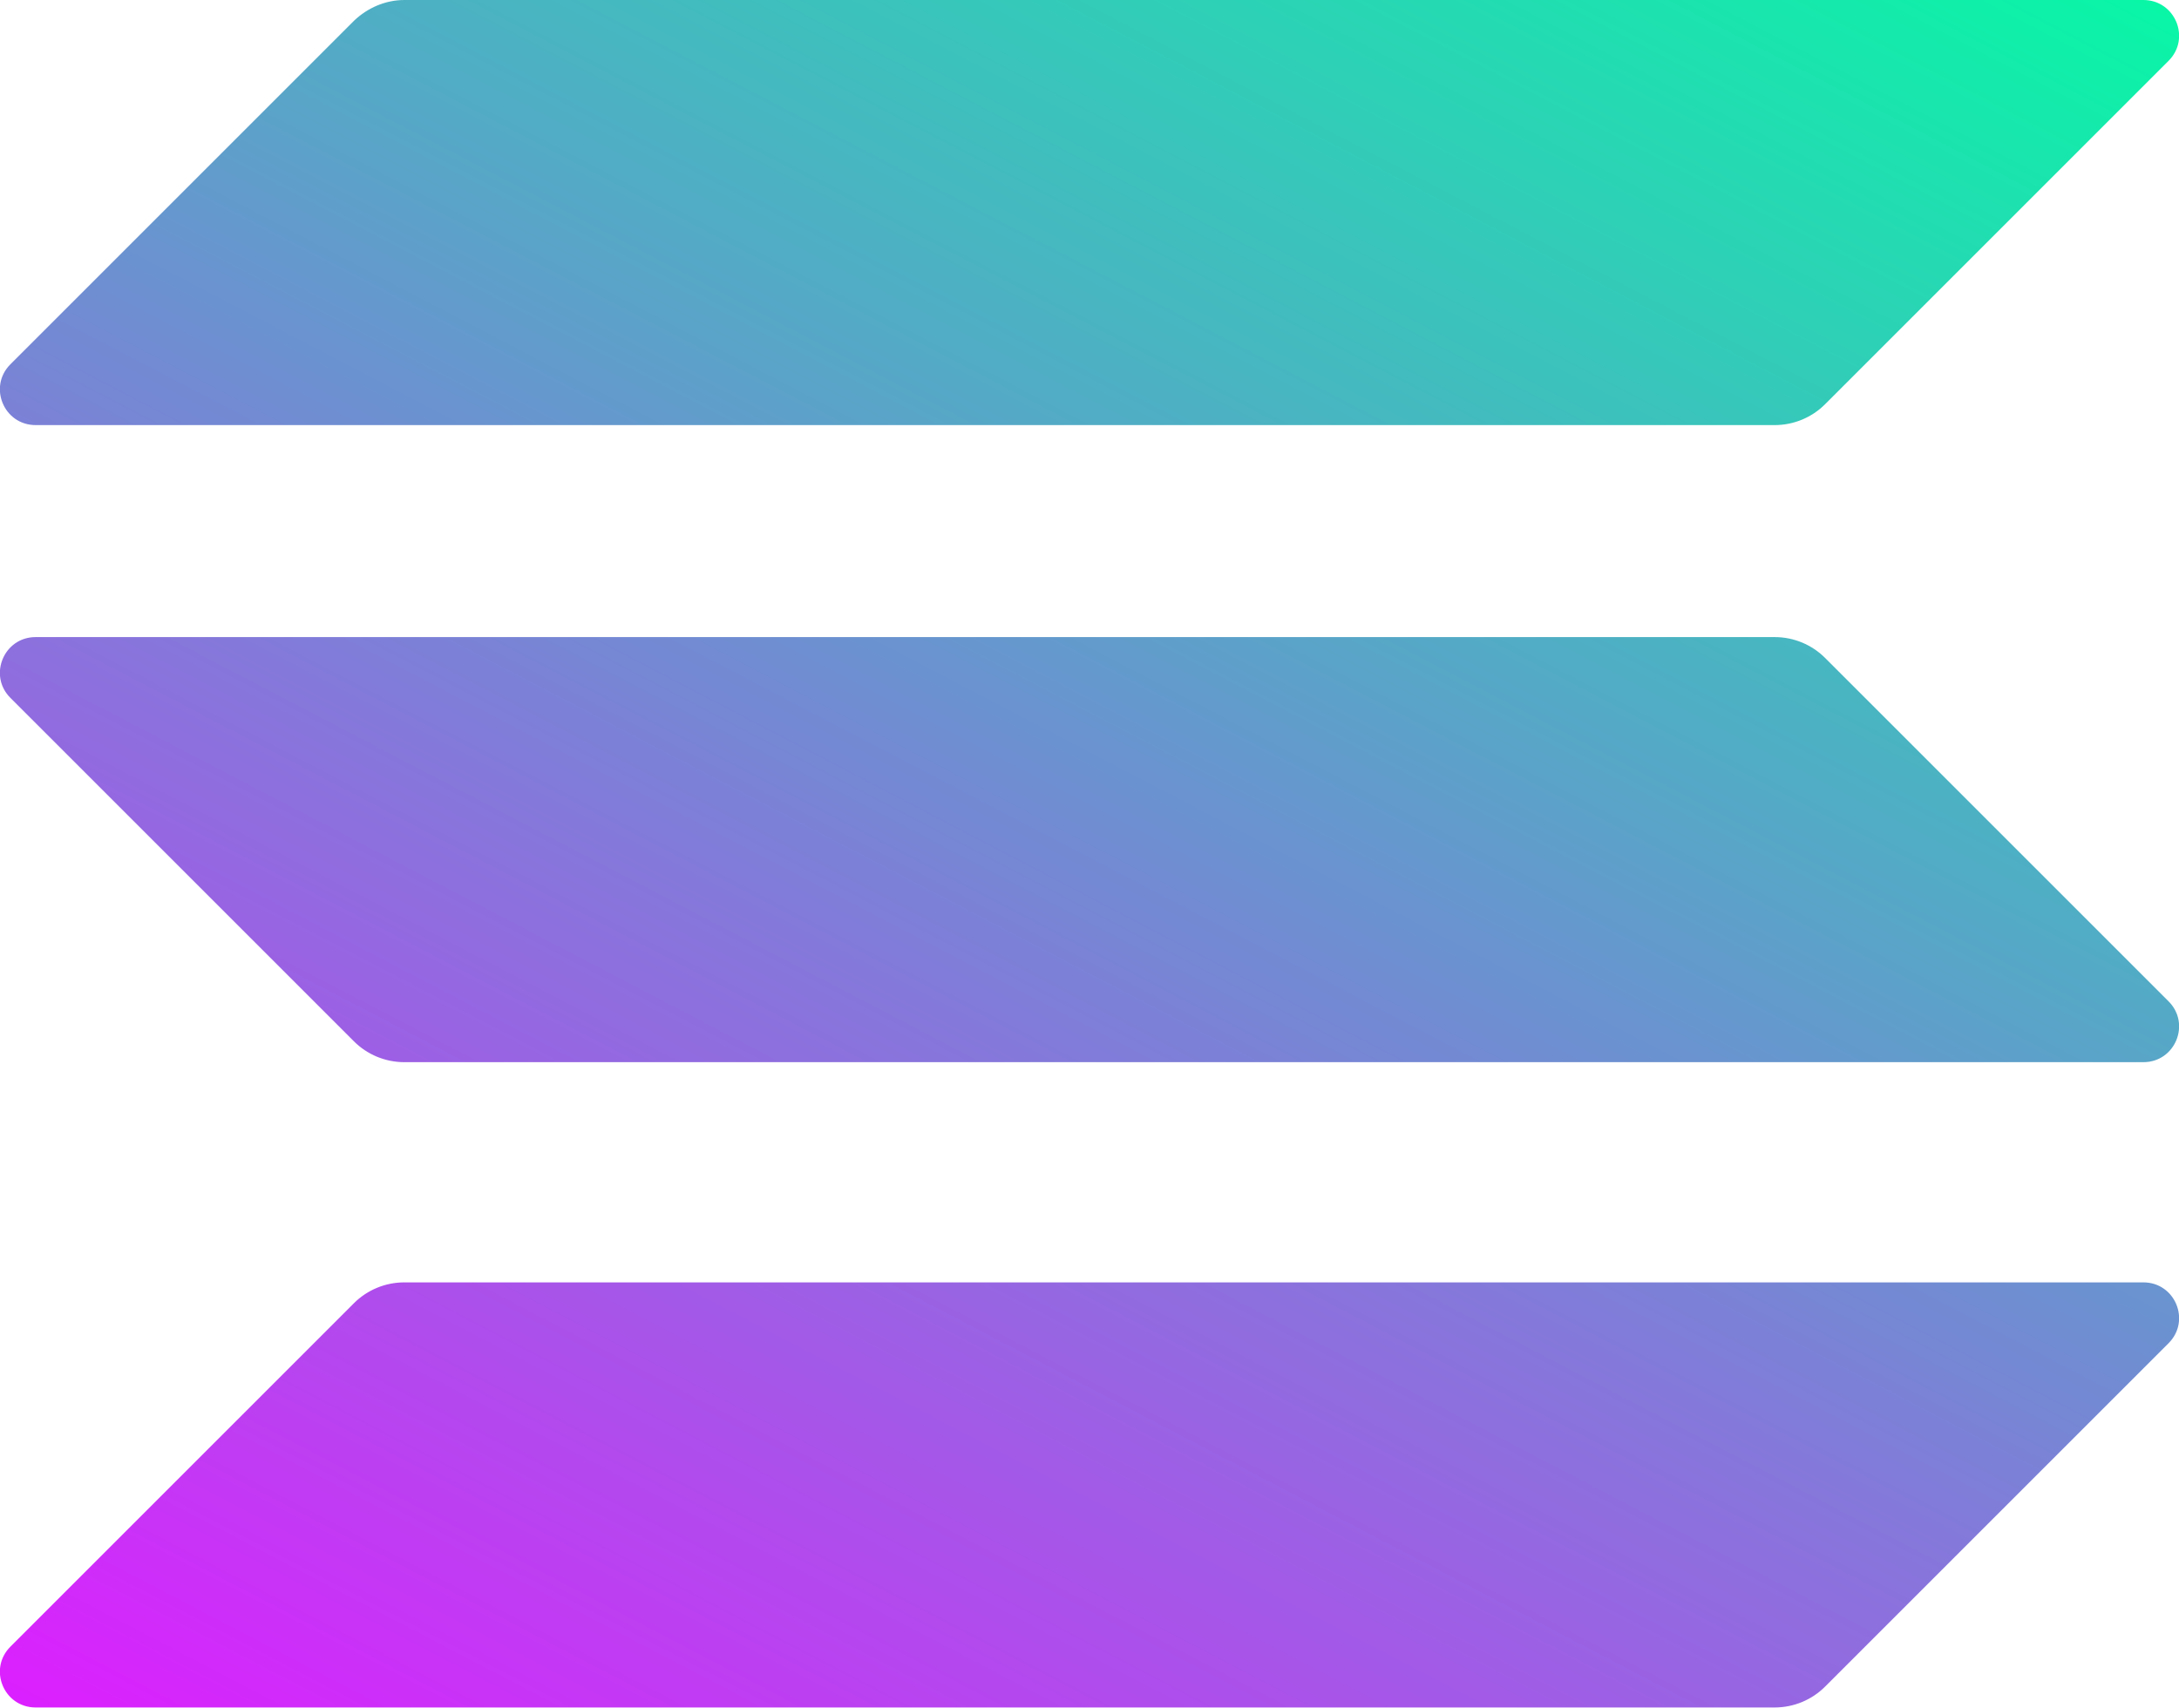
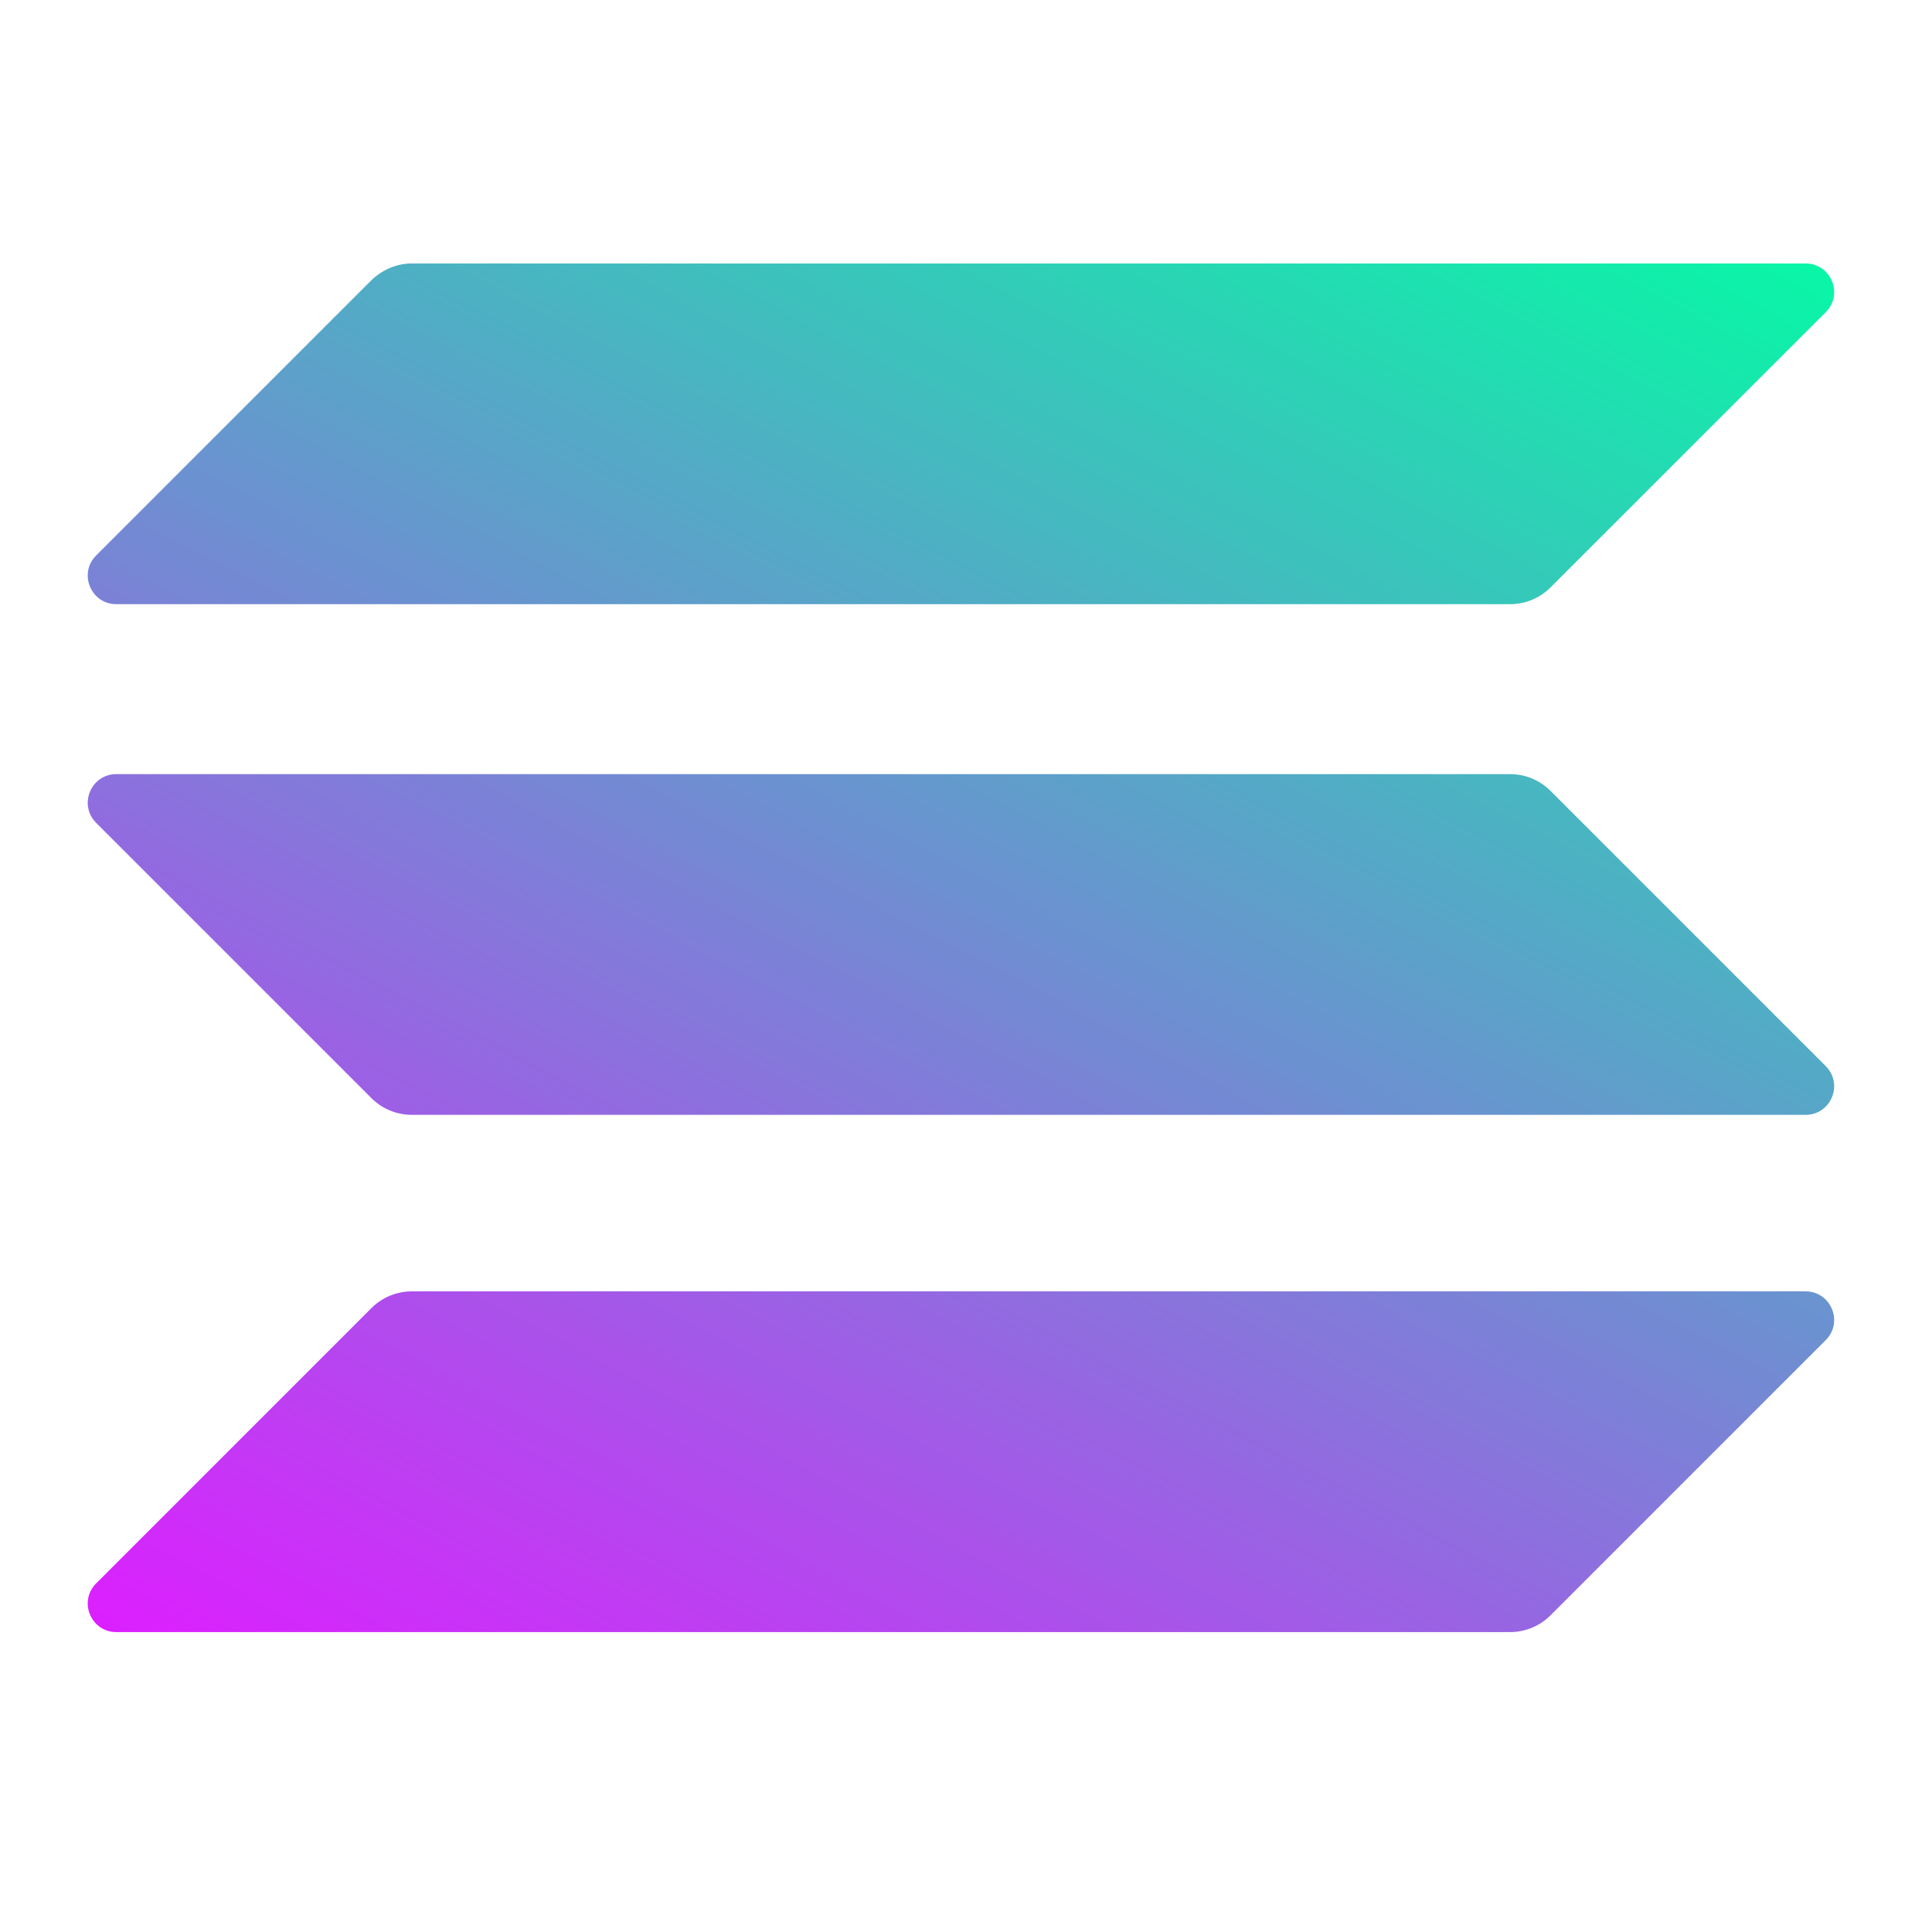
- <svg xmlns="http://www.w3.org/2000/svg" version="1.1" id="Layer_1" x="0px" y="0px" viewBox="0 0 397.7 311.7" style="enable-background:new 0 0 397.7 311.7;" xml:space="preserve">
+ <svg xmlns="http://www.w3.org/2000/svg" version="1.1" viewBox="-20 -60 440 440" xml:space="preserve">
  <style type="text/css">
- 	.st0{fill:url(#SVGID_1_);}
- 	.st1{fill:url(#SVGID_2_);}
- 	.st2{fill:url(#SVGID_3_);}
+ 	.st0{fill:url(#c);}
+ 	.st1{fill:url(#b);}
+ 	.st2{fill:url(#a);}
</style>
-   <linearGradient id="SVGID_1_" gradientUnits="userSpaceOnUse" x1="360.879" y1="351.455" x2="141.213" y2="-69.294" gradientTransform="matrix(1 0 0 -1 0 314)">
-     <stop offset="0" style="stop-color:#00FFA3" />
-     <stop offset="1" style="stop-color:#DC1FFF" />
+   <linearGradient id="c" x1="360.88" x2="141.21" y1="351.46" y2="-69.294" gradientTransform="matrix(1 0 0 -1 0 314)" gradientUnits="userSpaceOnUse">
+     <stop stop-color="#00FFA3" offset="0" />
+     <stop stop-color="#DC1FFF" offset="1" />
  </linearGradient>
-   <path class="st0" d="M64.6,237.9c2.4-2.4,5.7-3.8,9.2-3.8h317.4c5.8,0,8.7,7,4.6,11.1l-62.7,62.7c-2.4,2.4-5.7,3.8-9.2,3.8H6.5  c-5.8,0-8.7-7-4.6-11.1L64.6,237.9z" />
-   <linearGradient id="SVGID_2_" gradientUnits="userSpaceOnUse" x1="264.829" y1="401.601" x2="45.163" y2="-19.148" gradientTransform="matrix(1 0 0 -1 0 314)">
-     <stop offset="0" style="stop-color:#00FFA3" />
-     <stop offset="1" style="stop-color:#DC1FFF" />
+   <path class="st0" d="m64.6 237.9c2.4-2.4 5.7-3.8 9.2-3.8h317.4c5.8 0 8.7 7 4.6 11.1l-62.7 62.7c-2.4 2.4-5.7 3.8-9.2 3.8h-317.4c-5.8 0-8.7-7-4.6-11.1l62.7-62.7z" />
+   <linearGradient id="b" x1="264.83" x2="45.163" y1="401.6" y2="-19.148" gradientTransform="matrix(1 0 0 -1 0 314)" gradientUnits="userSpaceOnUse">
+     <stop stop-color="#00FFA3" offset="0" />
+     <stop stop-color="#DC1FFF" offset="1" />
  </linearGradient>
  <path class="st1" d="M64.6,3.8C67.1,1.4,70.4,0,73.8,0h317.4c5.8,0,8.7,7,4.6,11.1l-62.7,62.7c-2.4,2.4-5.7,3.8-9.2,3.8H6.5  c-5.8,0-8.7-7-4.6-11.1L64.6,3.8z" />
-   <linearGradient id="SVGID_3_" gradientUnits="userSpaceOnUse" x1="312.548" y1="376.688" x2="92.882" y2="-44.061" gradientTransform="matrix(1 0 0 -1 0 314)">
-     <stop offset="0" style="stop-color:#00FFA3" />
-     <stop offset="1" style="stop-color:#DC1FFF" />
+   <linearGradient id="a" x1="312.55" x2="92.882" y1="376.69" y2="-44.061" gradientTransform="matrix(1 0 0 -1 0 314)" gradientUnits="userSpaceOnUse">
+     <stop stop-color="#00FFA3" offset="0" />
+     <stop stop-color="#DC1FFF" offset="1" />
  </linearGradient>
-   <path class="st2" d="M333.1,120.1c-2.4-2.4-5.7-3.8-9.2-3.8H6.5c-5.8,0-8.7,7-4.6,11.1l62.7,62.7c2.4,2.4,5.7,3.8,9.2,3.8h317.4  c5.8,0,8.7-7,4.6-11.1L333.1,120.1z" />
+   <path class="st2" d="m333.1 120.1c-2.4-2.4-5.7-3.8-9.2-3.8h-317.4c-5.8 0-8.7 7-4.6 11.1l62.7 62.7c2.4 2.4 5.7 3.8 9.2 3.8h317.4c5.8 0 8.7-7 4.6-11.1l-62.7-62.7z" />
</svg>
